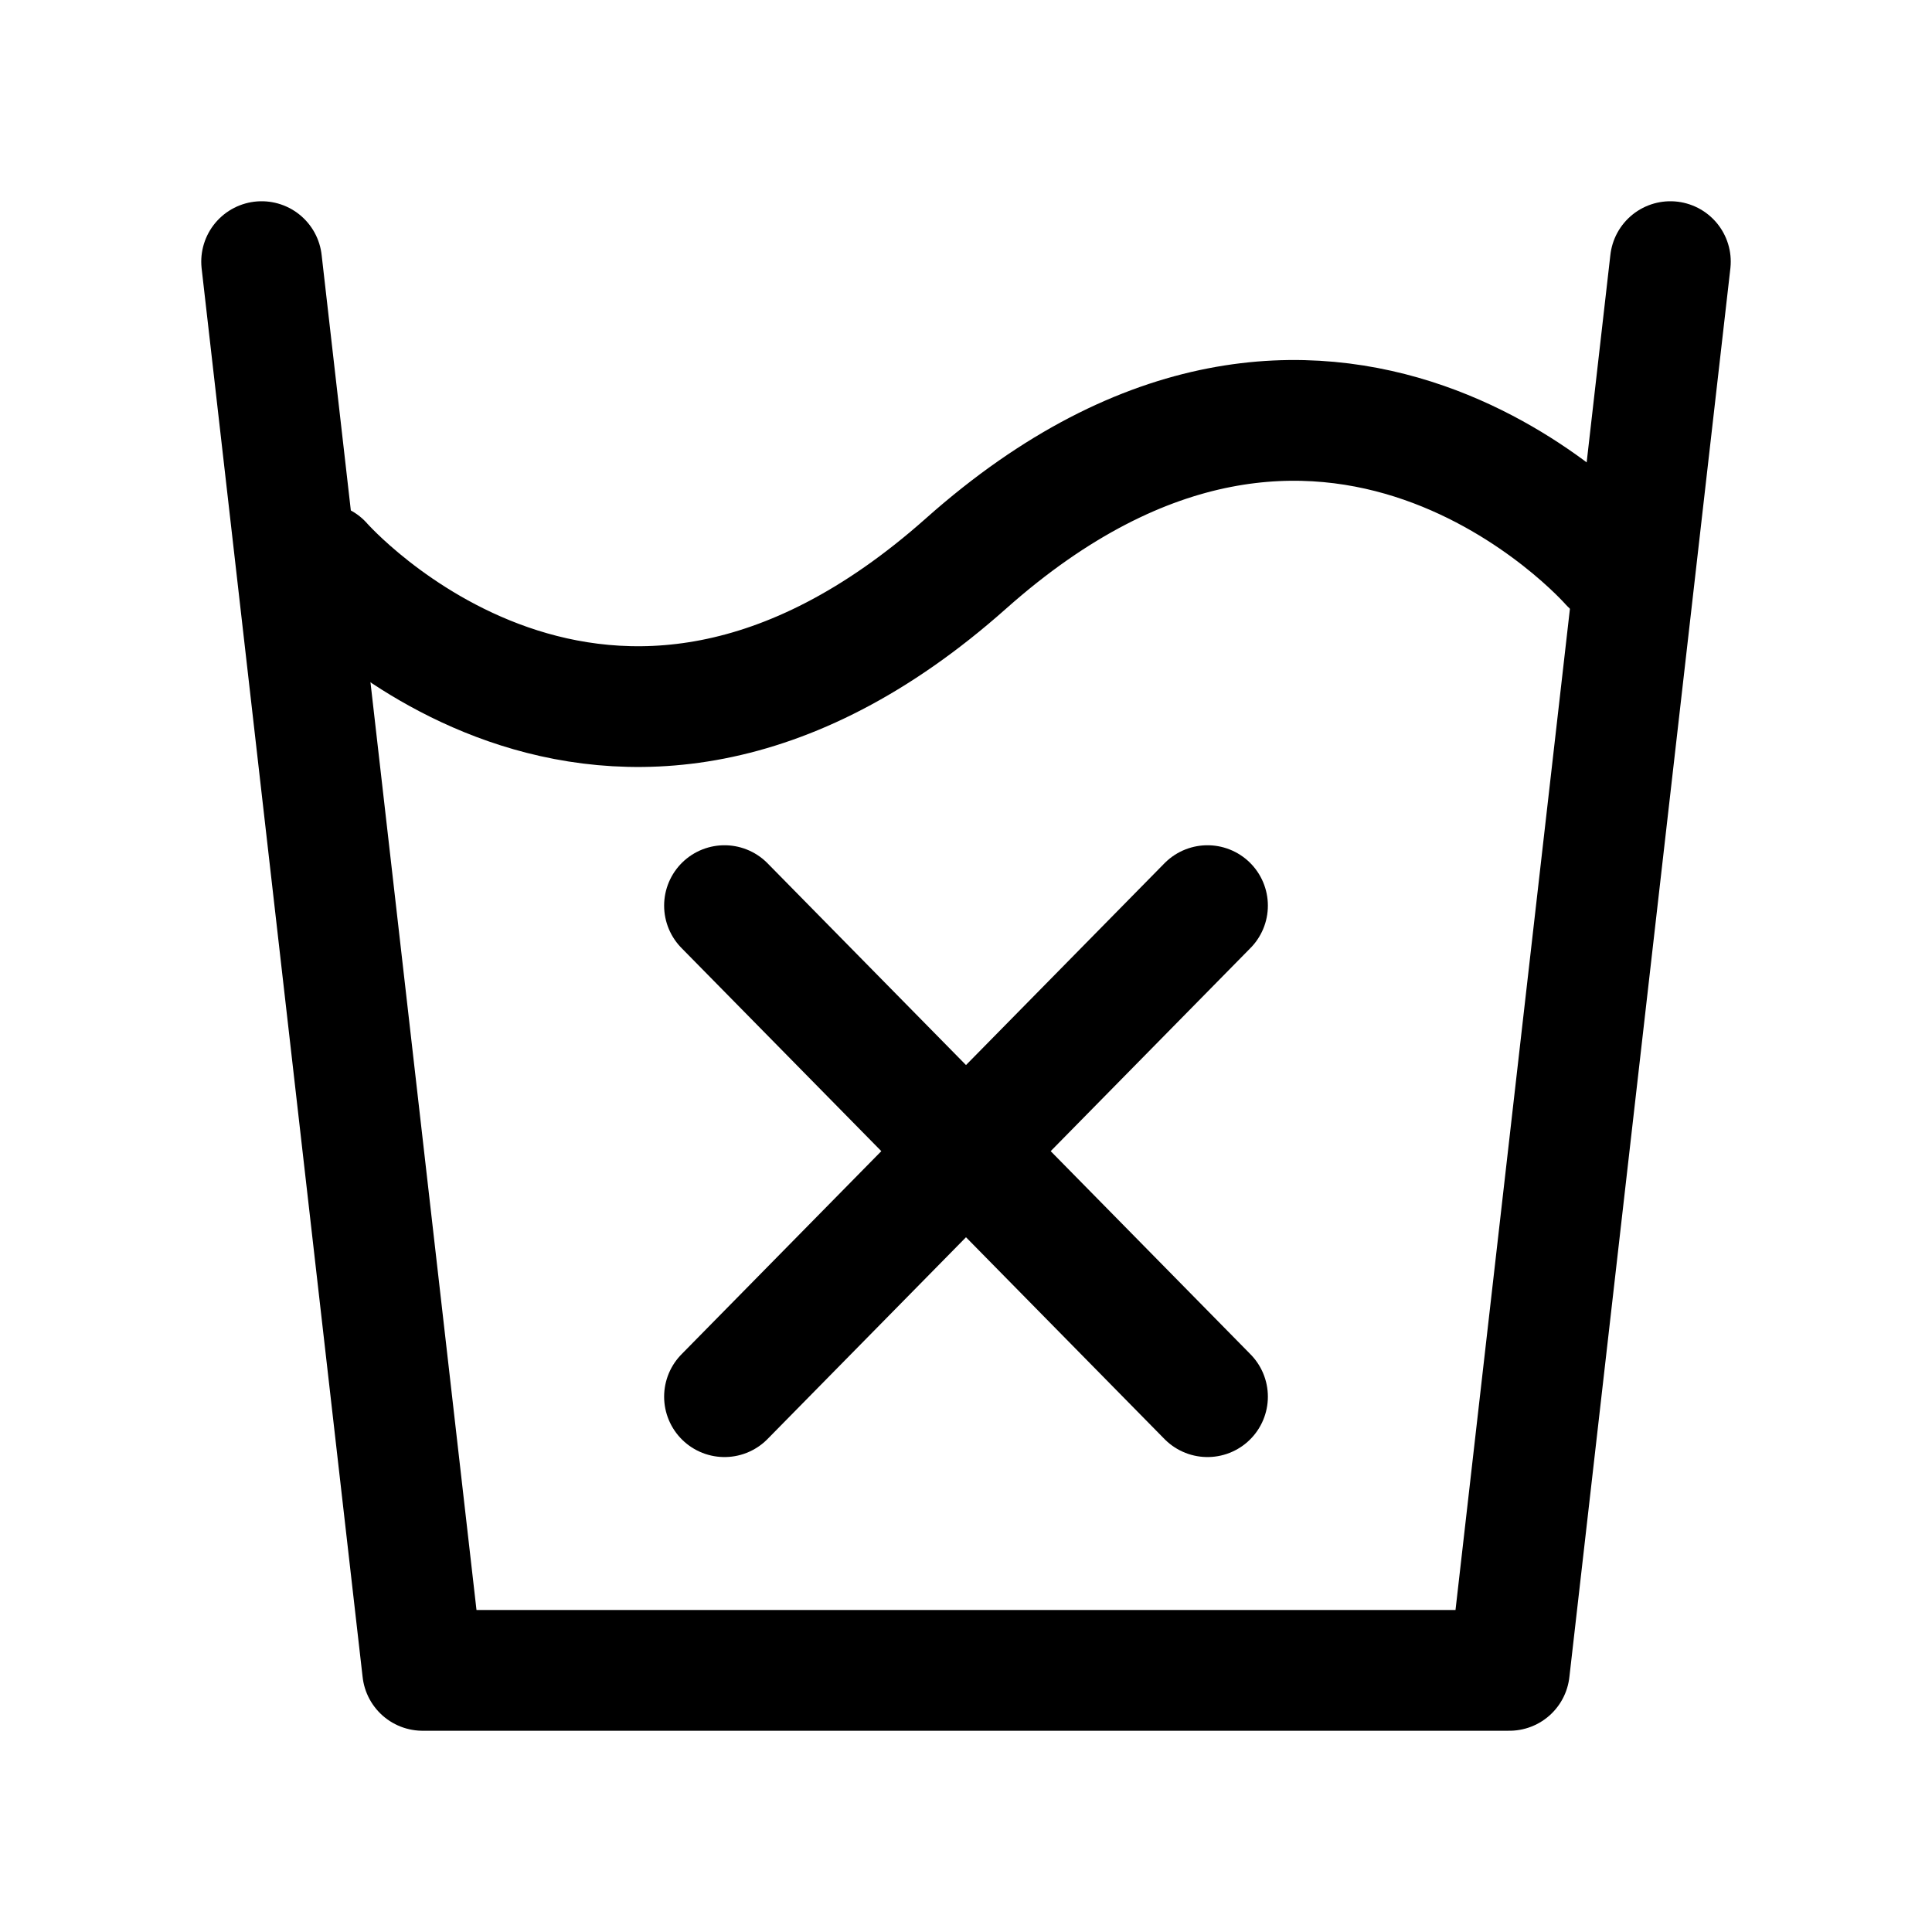
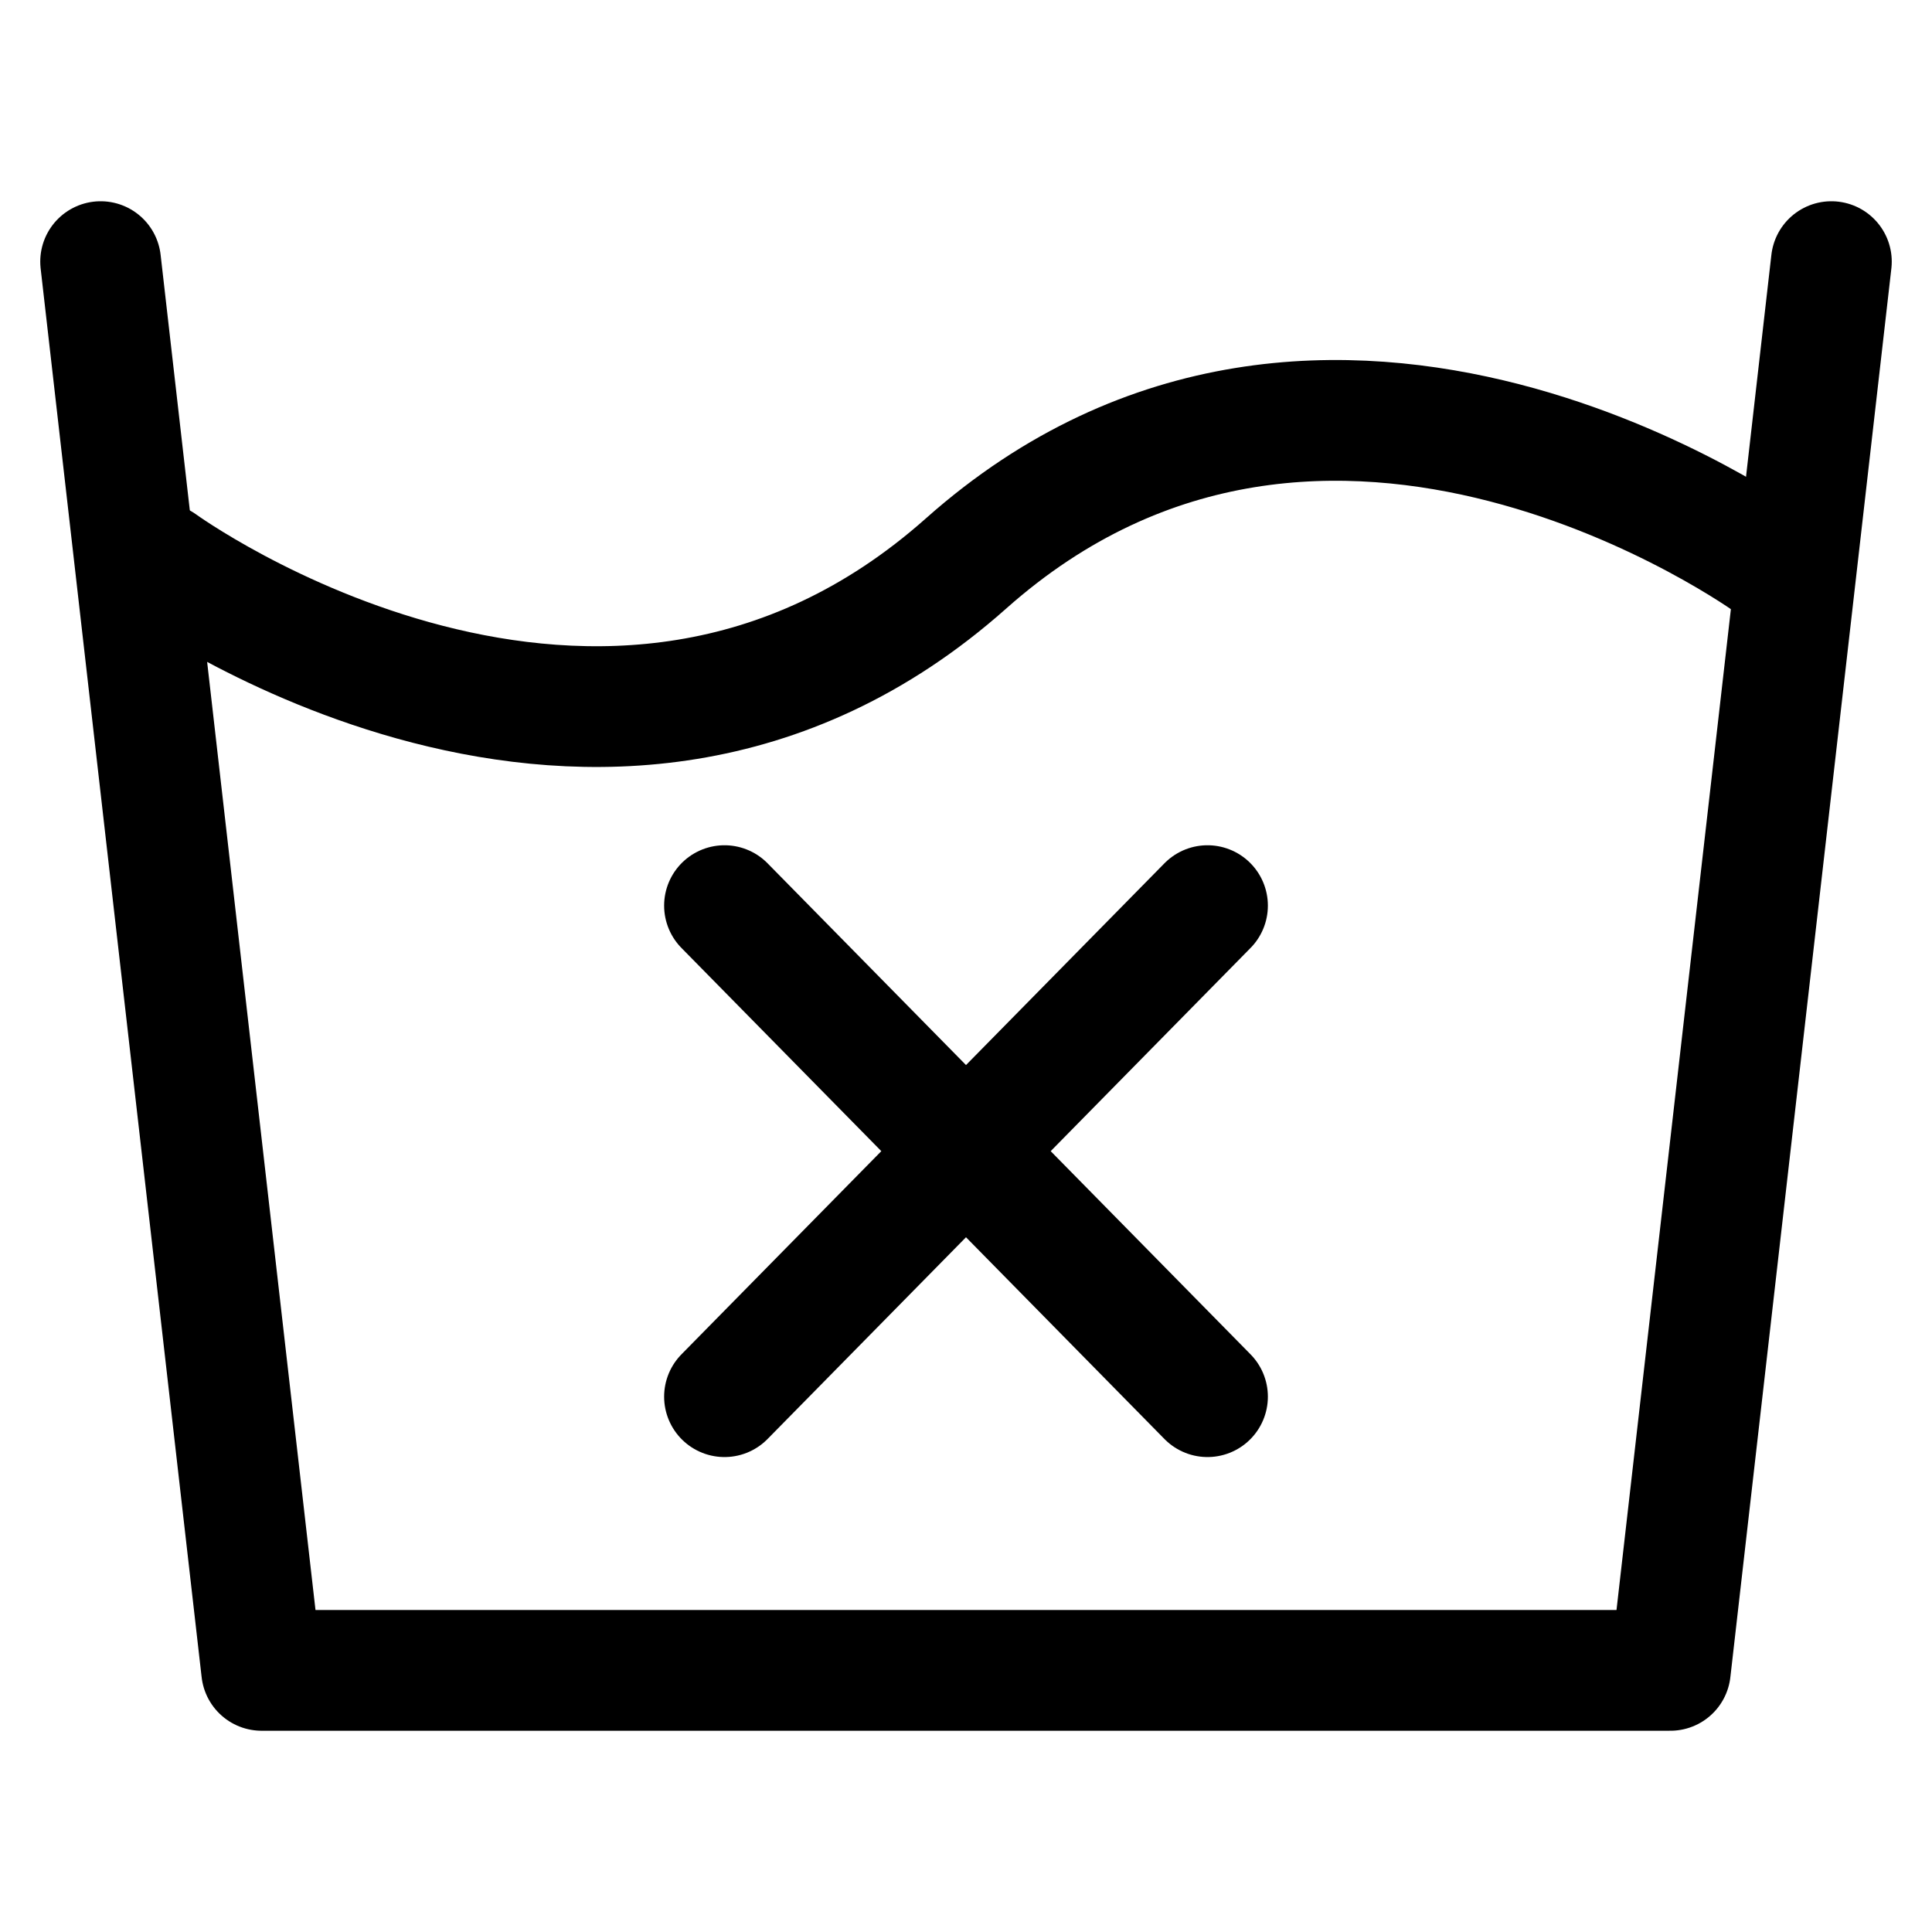
<svg xmlns="http://www.w3.org/2000/svg" width="24" height="24" viewBox="0 0 24 24" fill="none" stroke="currentColor" stroke-width="1.5" stroke-linecap="round" stroke-linejoin="round">
-   <path d="M 4 7 C 4 7 7.5 11 12 7 C 16.5 3 20 7 20 7" />
-   <polyline points="3.25,3.25 5.25,20.75 18.75,20.75 20.75,3.25" />
+   <path d="M2 7C2 7 7.5 11 12 7C16.5 3 22 7 22 7" />
+   <polyline points="1.25,3.25 3.25,20.75 20.75,20.75 22.75,3.25" />
  <line x1="9" y1="11.25" x2="15" y2="17.35" />
  <line x1="9" y1="17.35" x2="15" y2="11.25" />
</svg>
